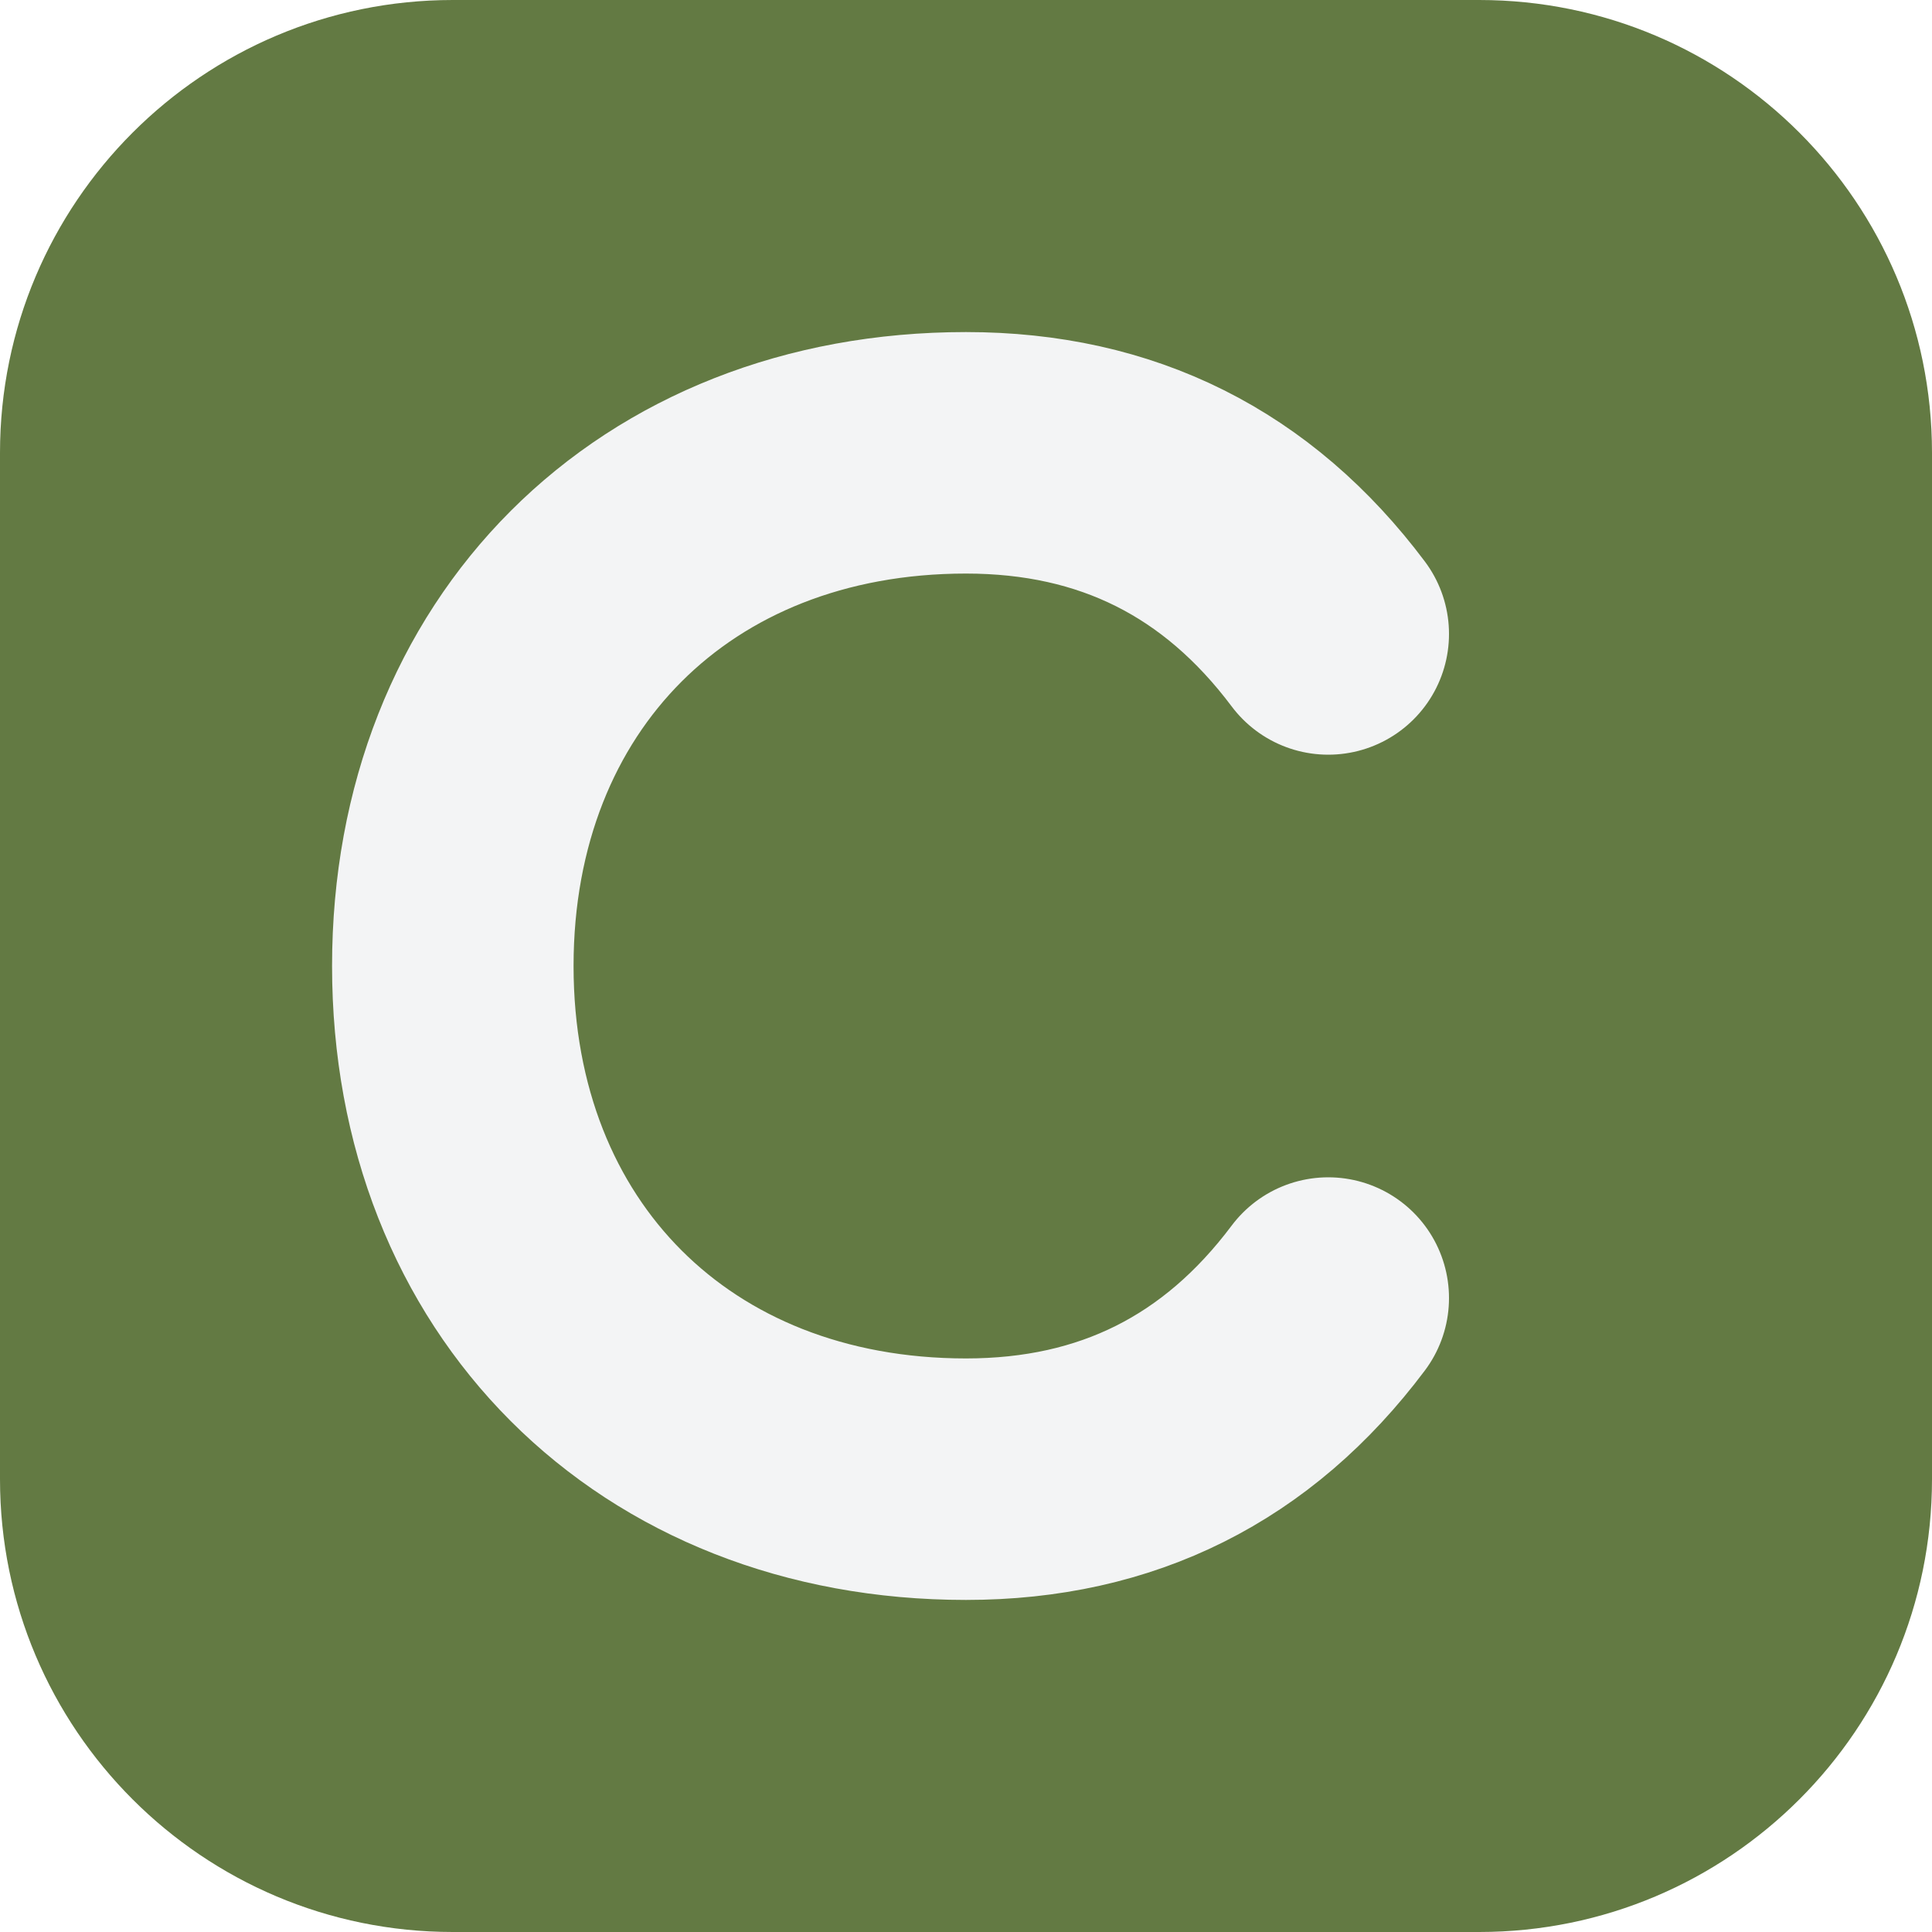
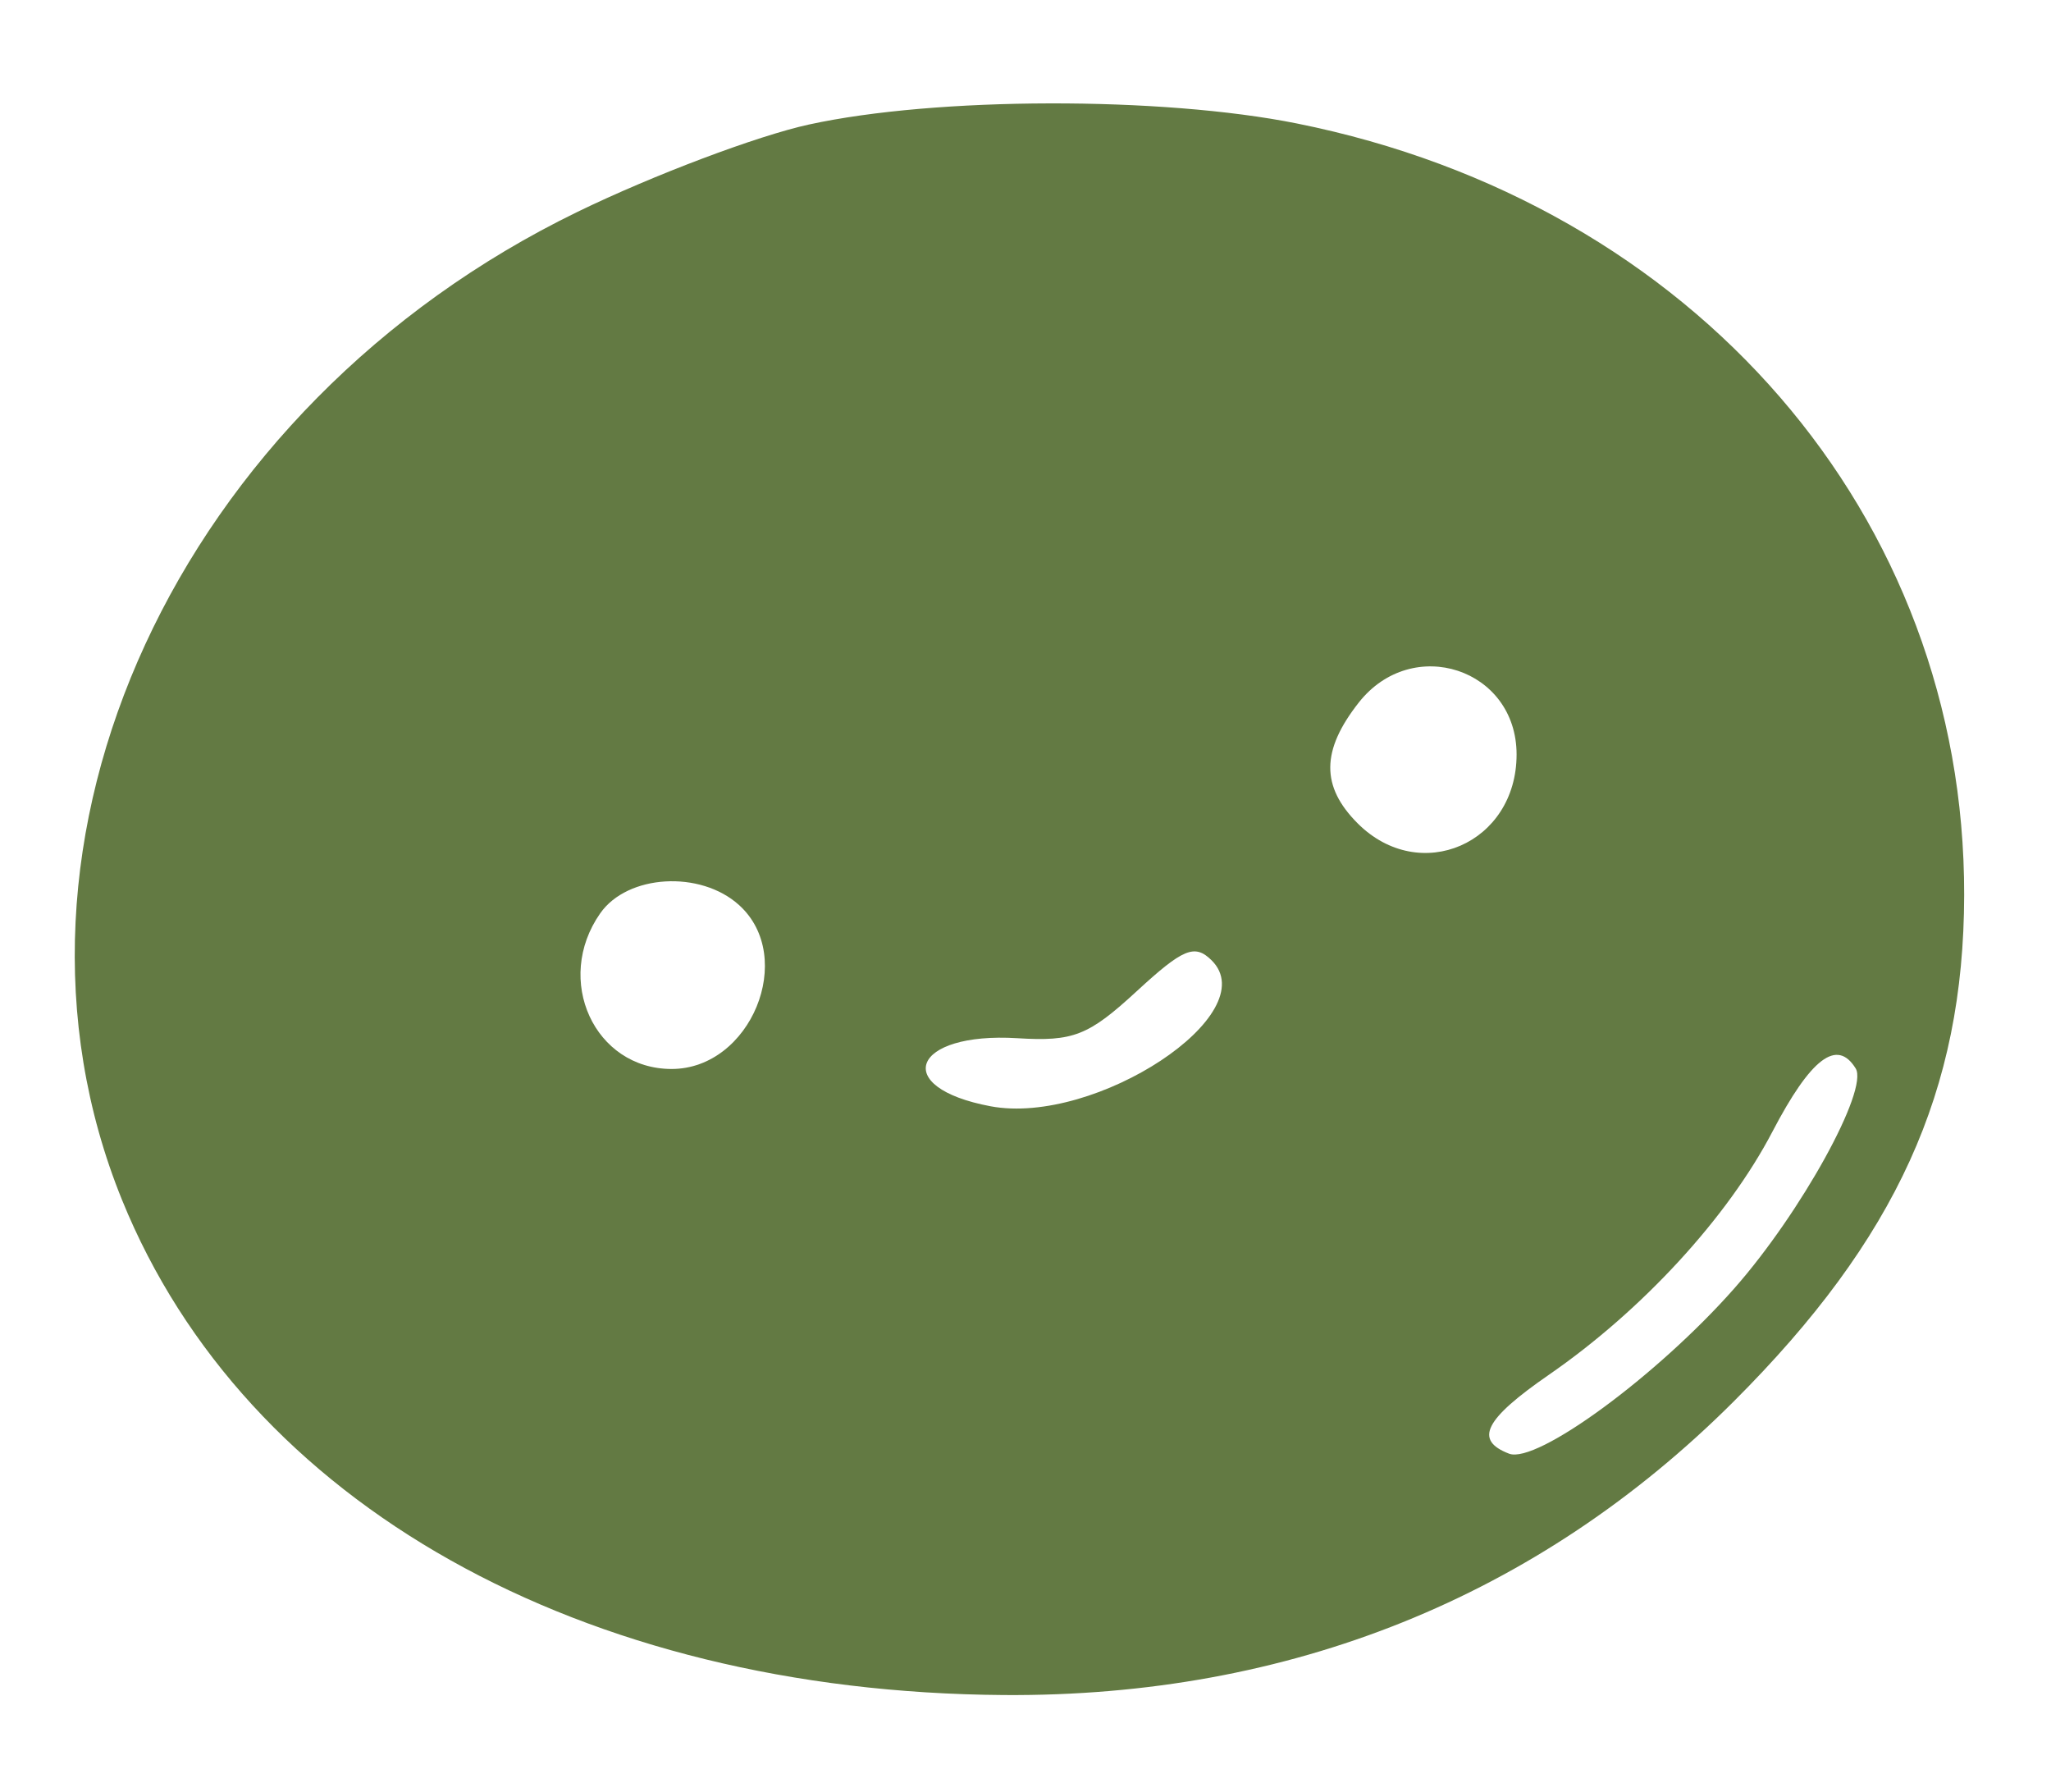
- <svg xmlns="http://www.w3.org/2000/svg" viewBox="0 0 64 64">
-   <rect width="64" height="64" rx="15" fill="#637a43" />
-   <path d="M44 21c-3-4-7-6-12-6-10 0-17 7-17 17s7 17 17 17c5 0 9-2 12-6" fill="none" stroke="#f3f4f5" stroke-linecap="round" stroke-width="8" />
+ <svg xmlns="http://www.w3.org/2000/svg" viewBox="923 108 142 124">
+   <path fill="#637a43" fill-rule="evenodd" d="M 979.007 116.620 C 975.435 117.400, 968.235 120.116, 963.007 122.654 C 935.283 136.116, 921.374 166.273, 931.452 191.073 C 939.995 212.098, 963.222 225.135, 992.500 225.339 C 1012.274 225.477, 1029.466 218.564, 1043.030 205.019 C 1054.292 193.773, 1058.964 183.511, 1058.988 169.960 C 1059.036 143.716, 1040.318 122.075, 1012.792 116.548 C 1003.417 114.665, 987.799 114.698, 979.007 116.620 M 1017.073 156.635 C 1014.466 159.948, 1014.445 162.445, 1017 165 C 1021.303 169.303, 1028 166.397, 1028 160.228 C 1028 154.288, 1020.785 151.916, 1017.073 156.635 M 964.557 171.223 C 961.327 175.834, 964.155 182, 969.500 182 C 974.976 182, 978.161 174.265, 974.171 170.655 C 971.490 168.228, 966.446 168.526, 964.557 171.223 M 1001.687 176.629 C 998.359 179.696, 997.308 180.109, 993.438 179.870 C 986.151 179.422, 984.629 183.277, 991.578 184.581 C 998.854 185.946, 1010.630 178.165, 1006.879 174.472 C 1005.714 173.325, 1004.907 173.661, 1001.687 176.629 M 1045.709 186.346 C 1042.610 192.278, 1036.705 198.700, 1030.250 203.160 C 1025.769 206.255, 1025.041 207.695, 1027.480 208.631 C 1029.388 209.363, 1037.746 203.229, 1043.076 197.186 C 1047.690 191.954, 1052.389 183.439, 1051.477 181.963 C 1050.183 179.869, 1048.375 181.244, 1045.709 186.346" />
</svg>
